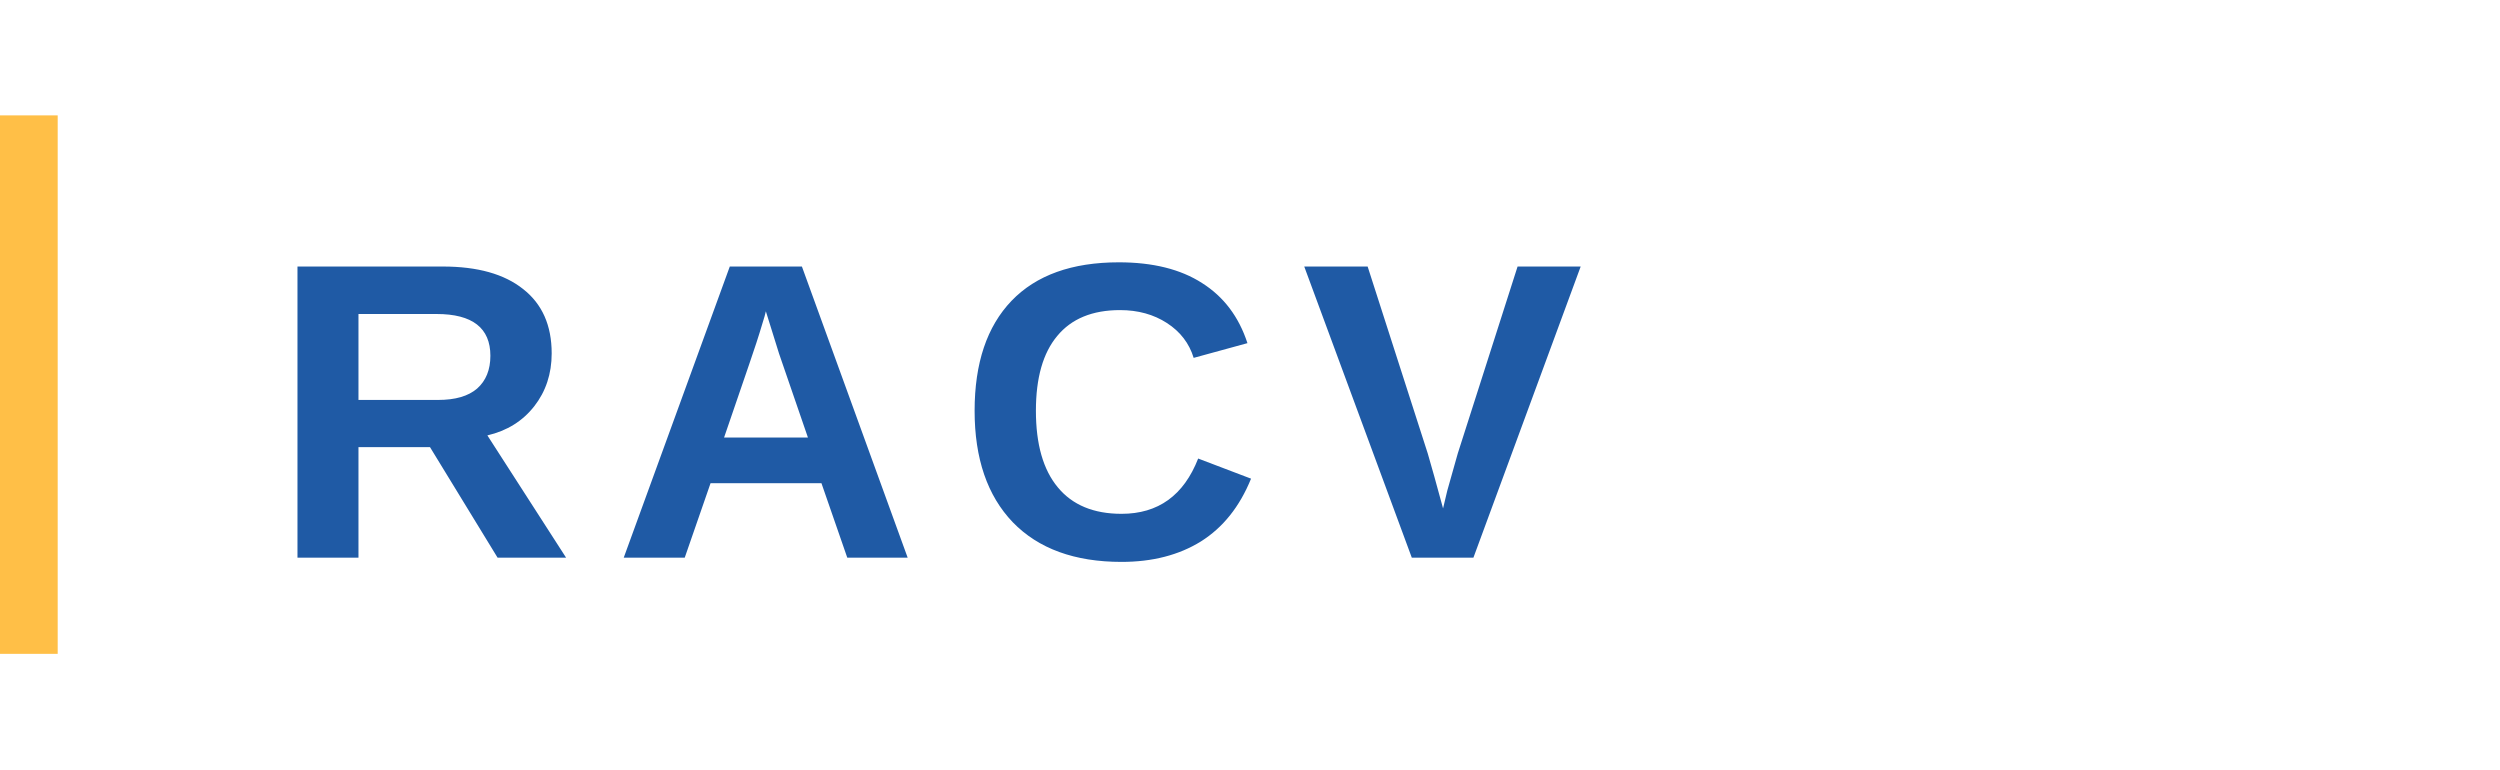
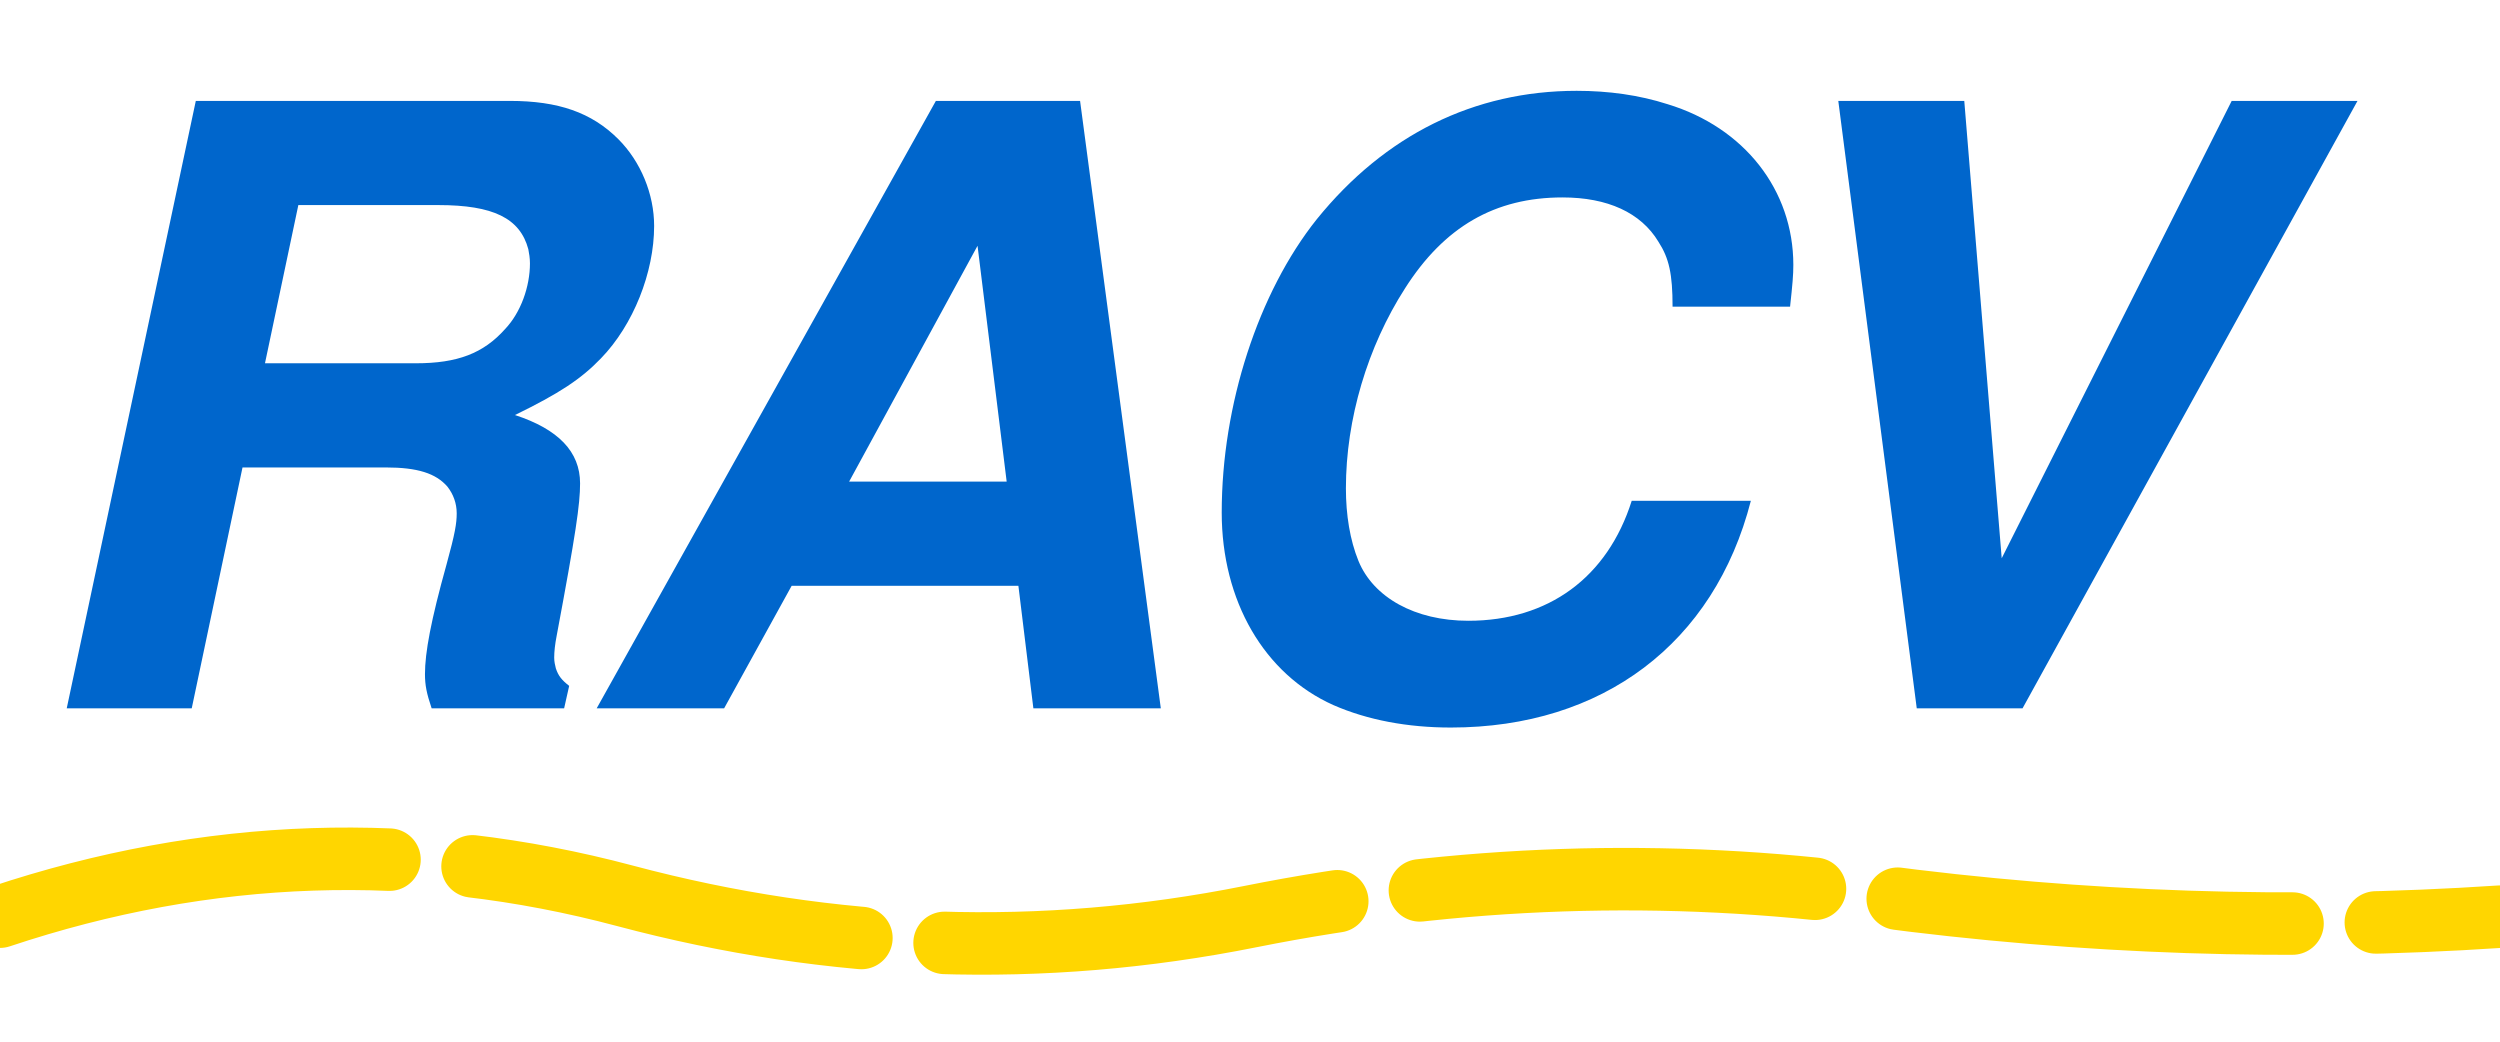
- <svg xmlns="http://www.w3.org/2000/svg" viewBox="0 0 130 40" role="img" aria-label="RACV">
-   <rect x="0" y="6" width="3" height="28" fill="#ffbf47" />
-   <text x="14" y="29" font-family="Poppins, 'Segoe UI', Arial, sans-serif" font-size="22" font-weight="700" fill="#1f5aa5" letter-spacing="2">RACV</text>
+ <svg xmlns="http://www.w3.org/2000/svg" viewBox="0 0 240 100" role="img" aria-label="RACV">
+   <style>
+     .racv-letters { font: italic 900 80px Poppins, Helvetica, Arial, sans-serif;
+                     fill: #0066CC; letter-spacing: -2px; }
+   </style>
+   <text x="0" y="68" class="racv-letters">RACV</text>
+   <path d="M 0 88 Q 30 78, 60 86 T 120 88 T 180 86 T 240 88" stroke="#FFD600" stroke-width="6" stroke-linecap="round" fill="none" stroke-dasharray="38 8" />
</svg>
